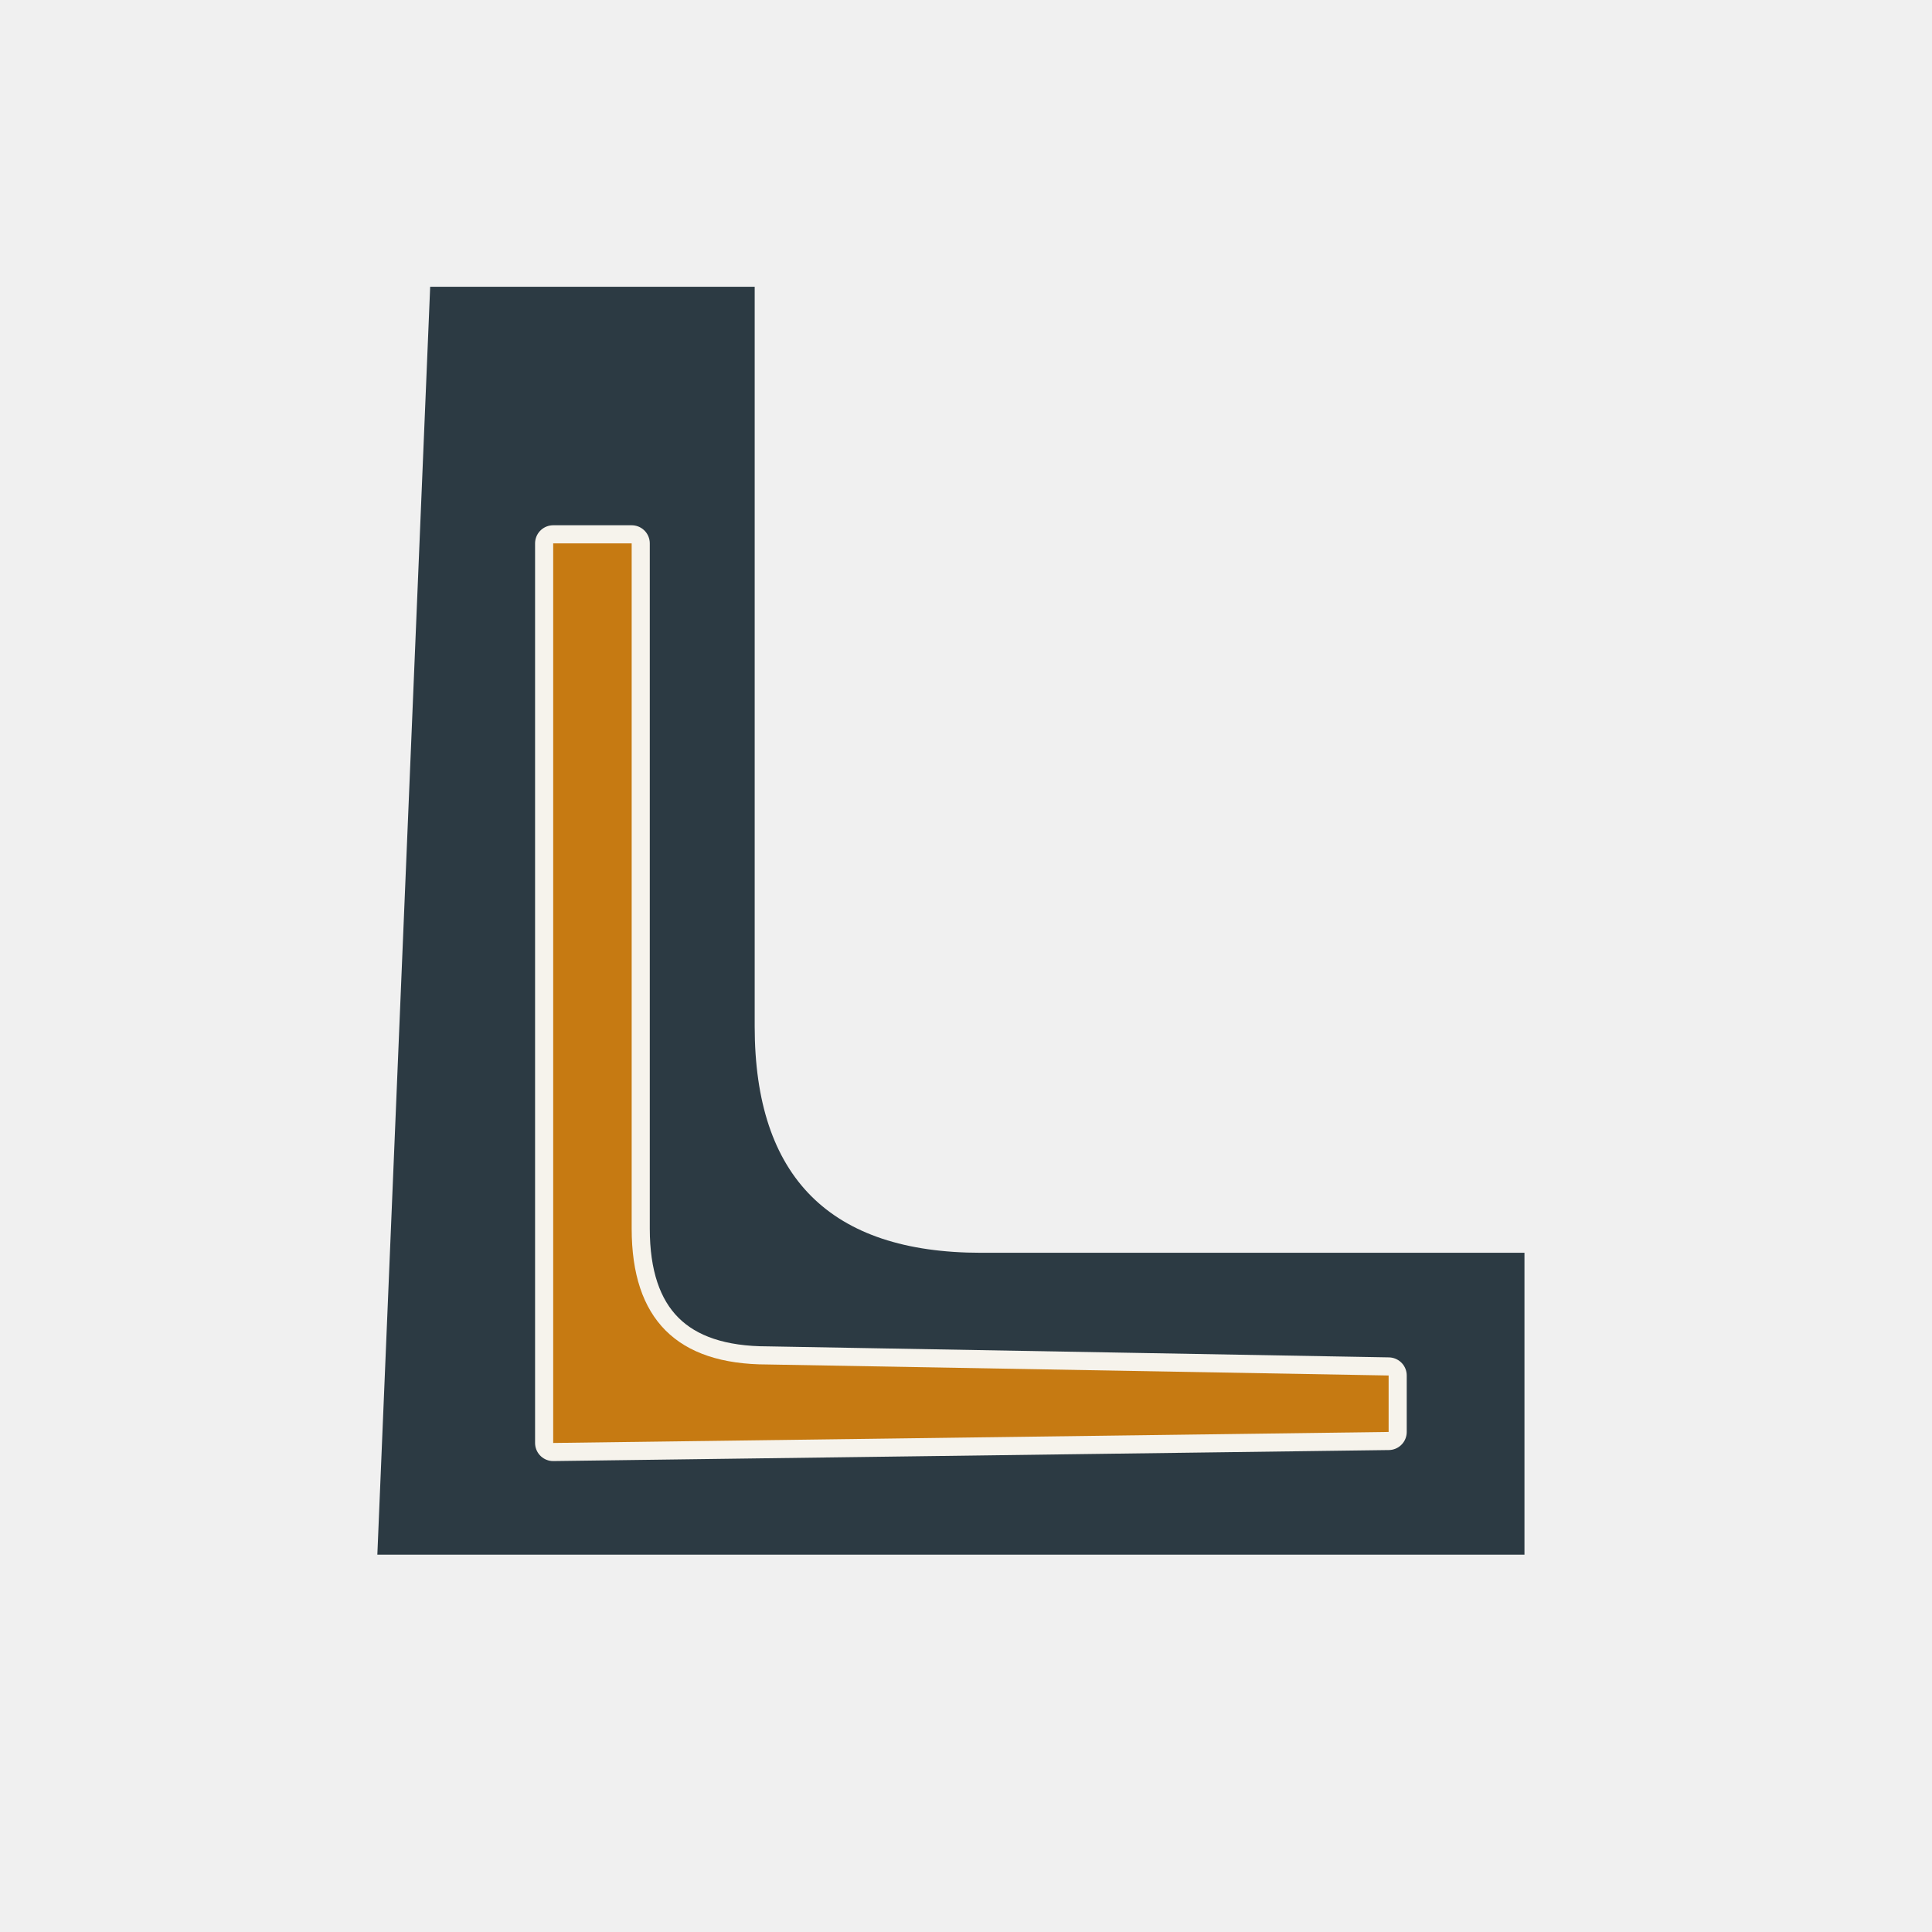
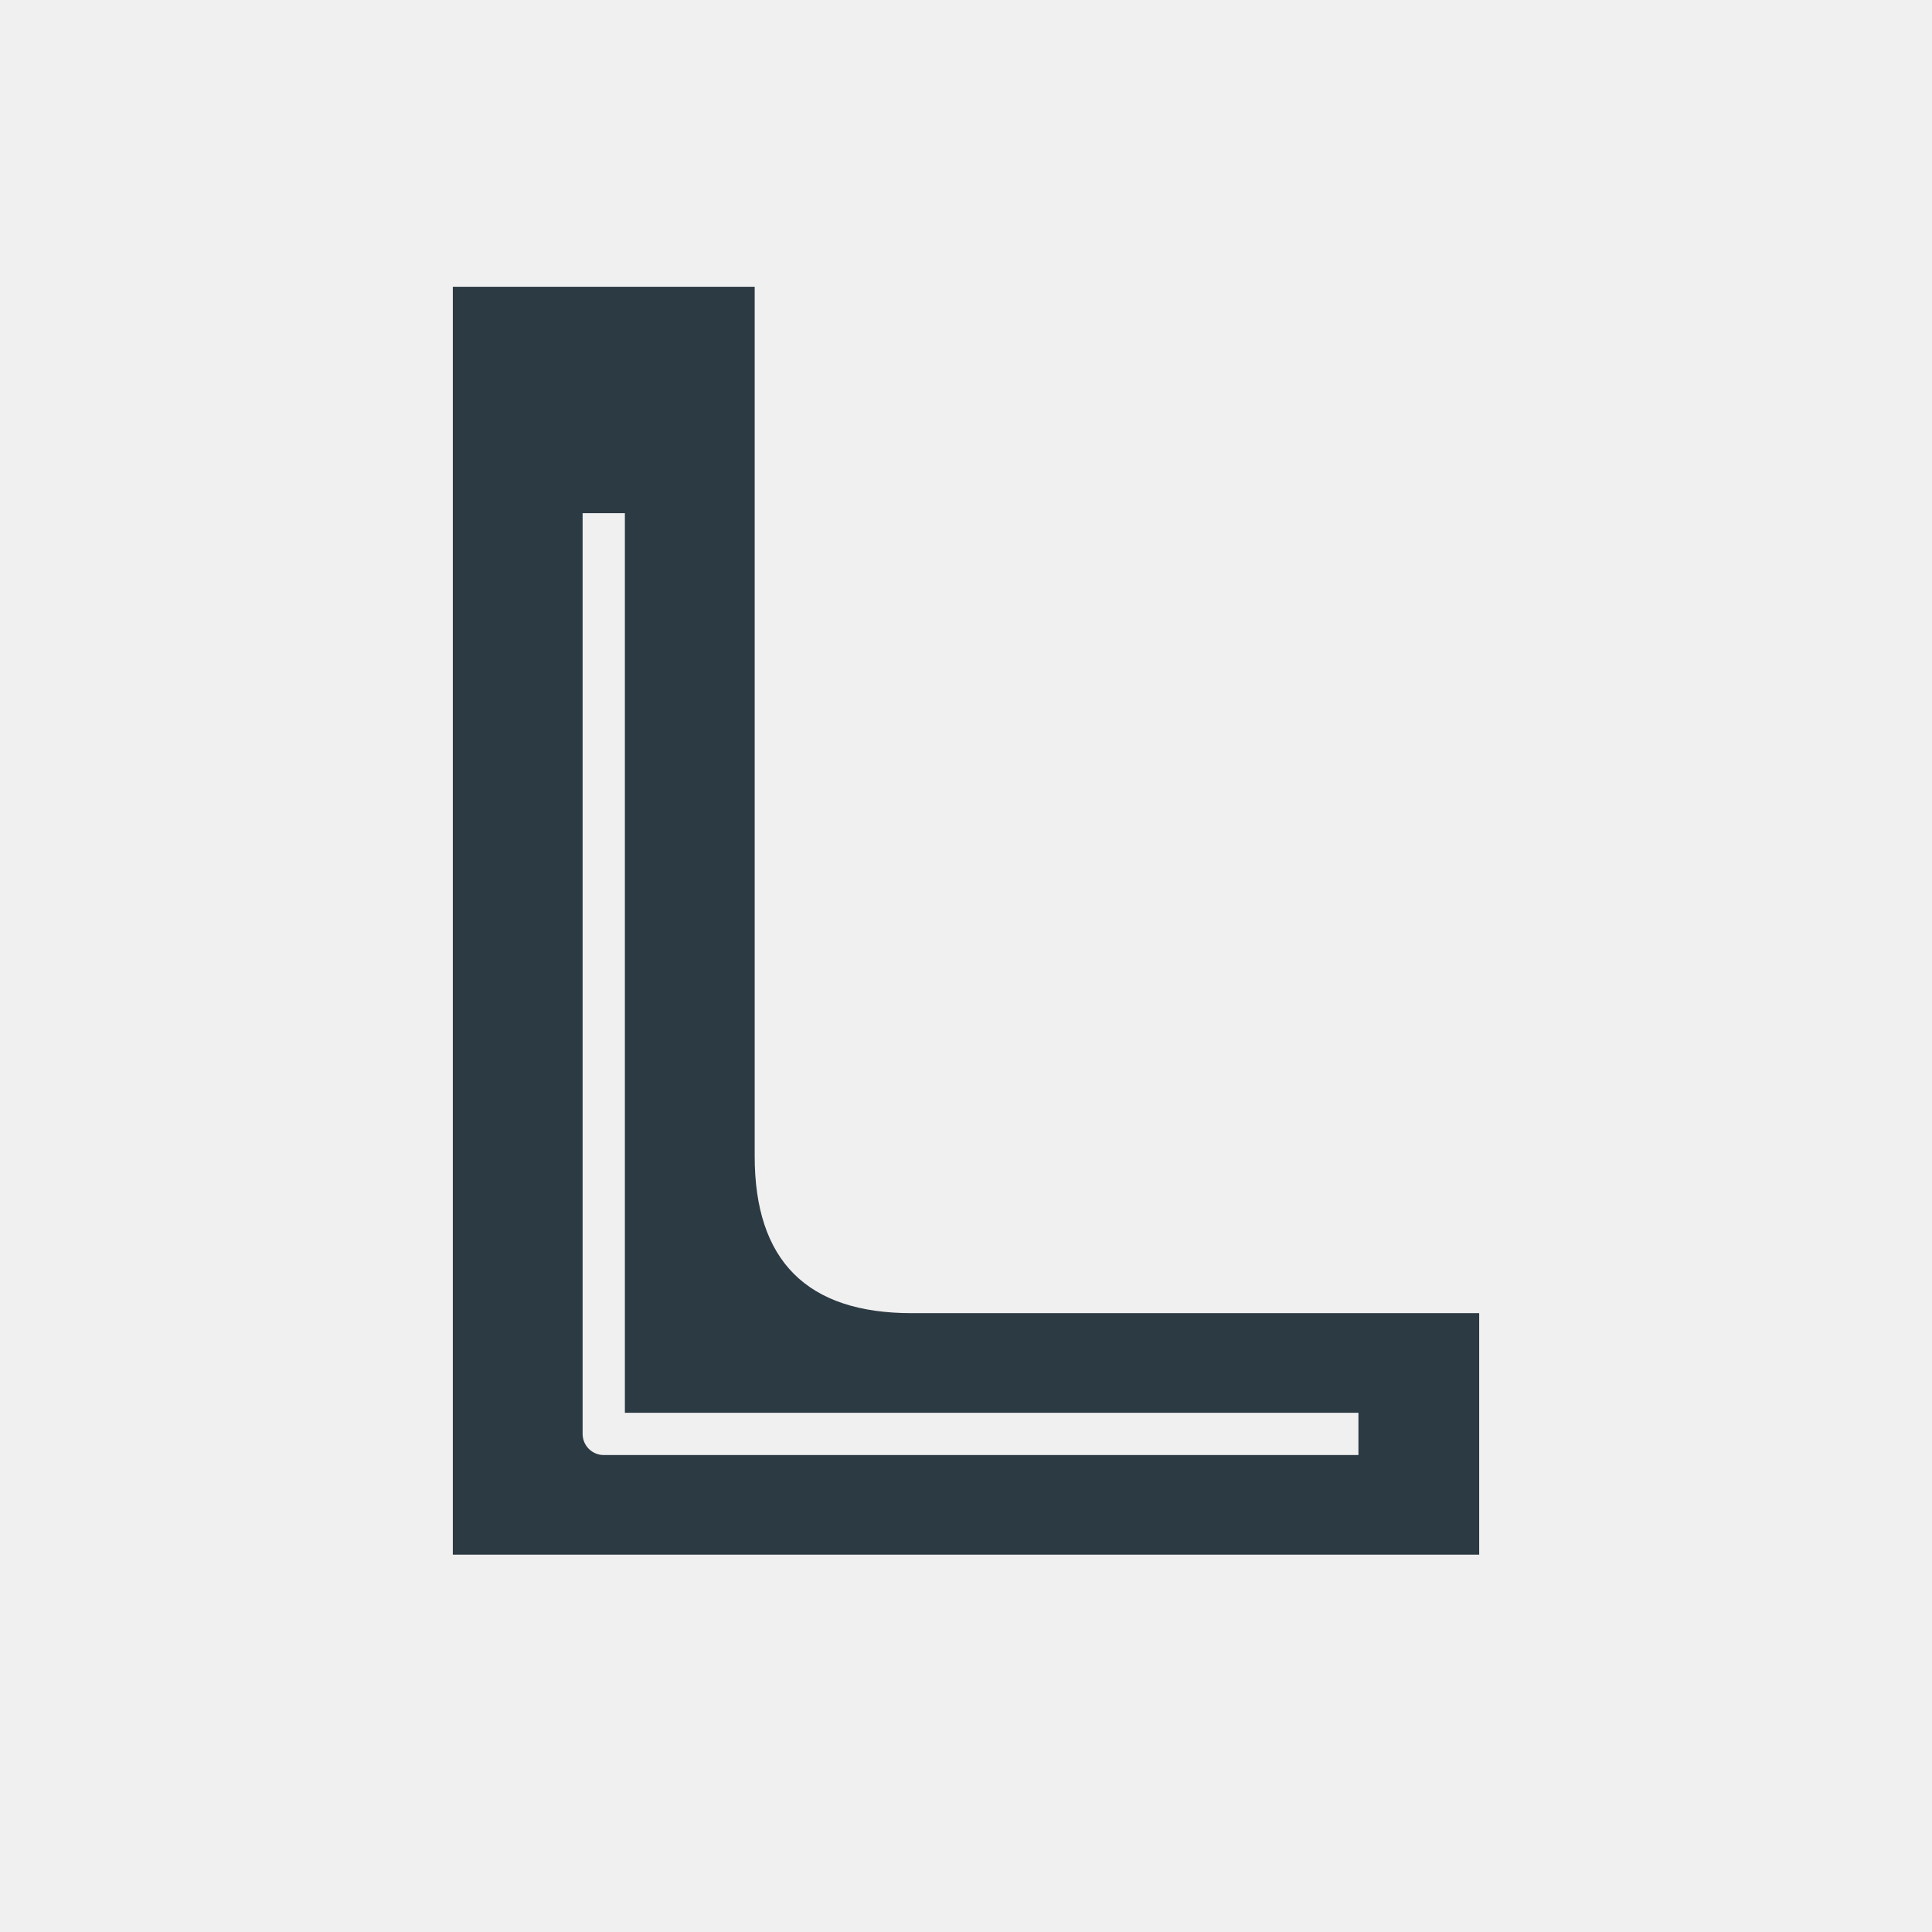
<svg xmlns="http://www.w3.org/2000/svg" viewBox="0 0 128 128" fill="none">
-   <style>.sf{fill:#2C3A43}.gf{fill:#C67A12}.hs{stroke:#F6F3EC}@media(prefers-color-scheme:dark){.sf{fill:#9DB2BE}.gf{fill:#F6B64A}.hs{stroke:#101314}}</style>
-   <path d="M28.50 19.00 L50.00 19.00 L50.00 68.00 Q50.00 83.00 65.00 83.00 L101.00 83.00 L101.00 103.00 L25.00 103.00 Z" class="sf" />
-   <path d="M36.65 36.00 L41.85 36.00 L41.85 81.40 Q41.85 90.40 50.85 90.40 L92.00 91.13 L92.00 94.87 L36.65 95.60 Z" class="hs" fill="none" stroke-width="2.4" stroke-linejoin="round" />
-   <path d="M36.65 36.00 L41.85 36.00 L41.85 81.40 Q41.85 90.40 50.85 90.40 L92.00 91.13 L92.00 94.87 L36.65 95.60 Z" class="gf" />
+   <style>.sf{fill:#2C3A43}@media(prefers-color-scheme:dark){.sf{fill:#9DB2BE}}</style>
+   <mask id="laticent-cut" maskUnits="userSpaceOnUse" x="0" y="0" width="128" height="128">
+     <rect width="128" height="128" fill="#fff" />
+     <path d="M40.00 34.00 L40.00 95.00 L90.00 95.00" fill="none" stroke-width="2.80" stroke-linecap="butt" stroke-linejoin="round" stroke="#000" />
+   </mask>
+   <path d="M30.00 19.00 L50.00 19.00 L50.00 76.60 Q50.00 87.00 60.40 87.00 L98.00 87.00 L98.00 103.00 L30.00 103.00 Z" class="sf" mask="url(#laticent-cut)" />
</svg>
